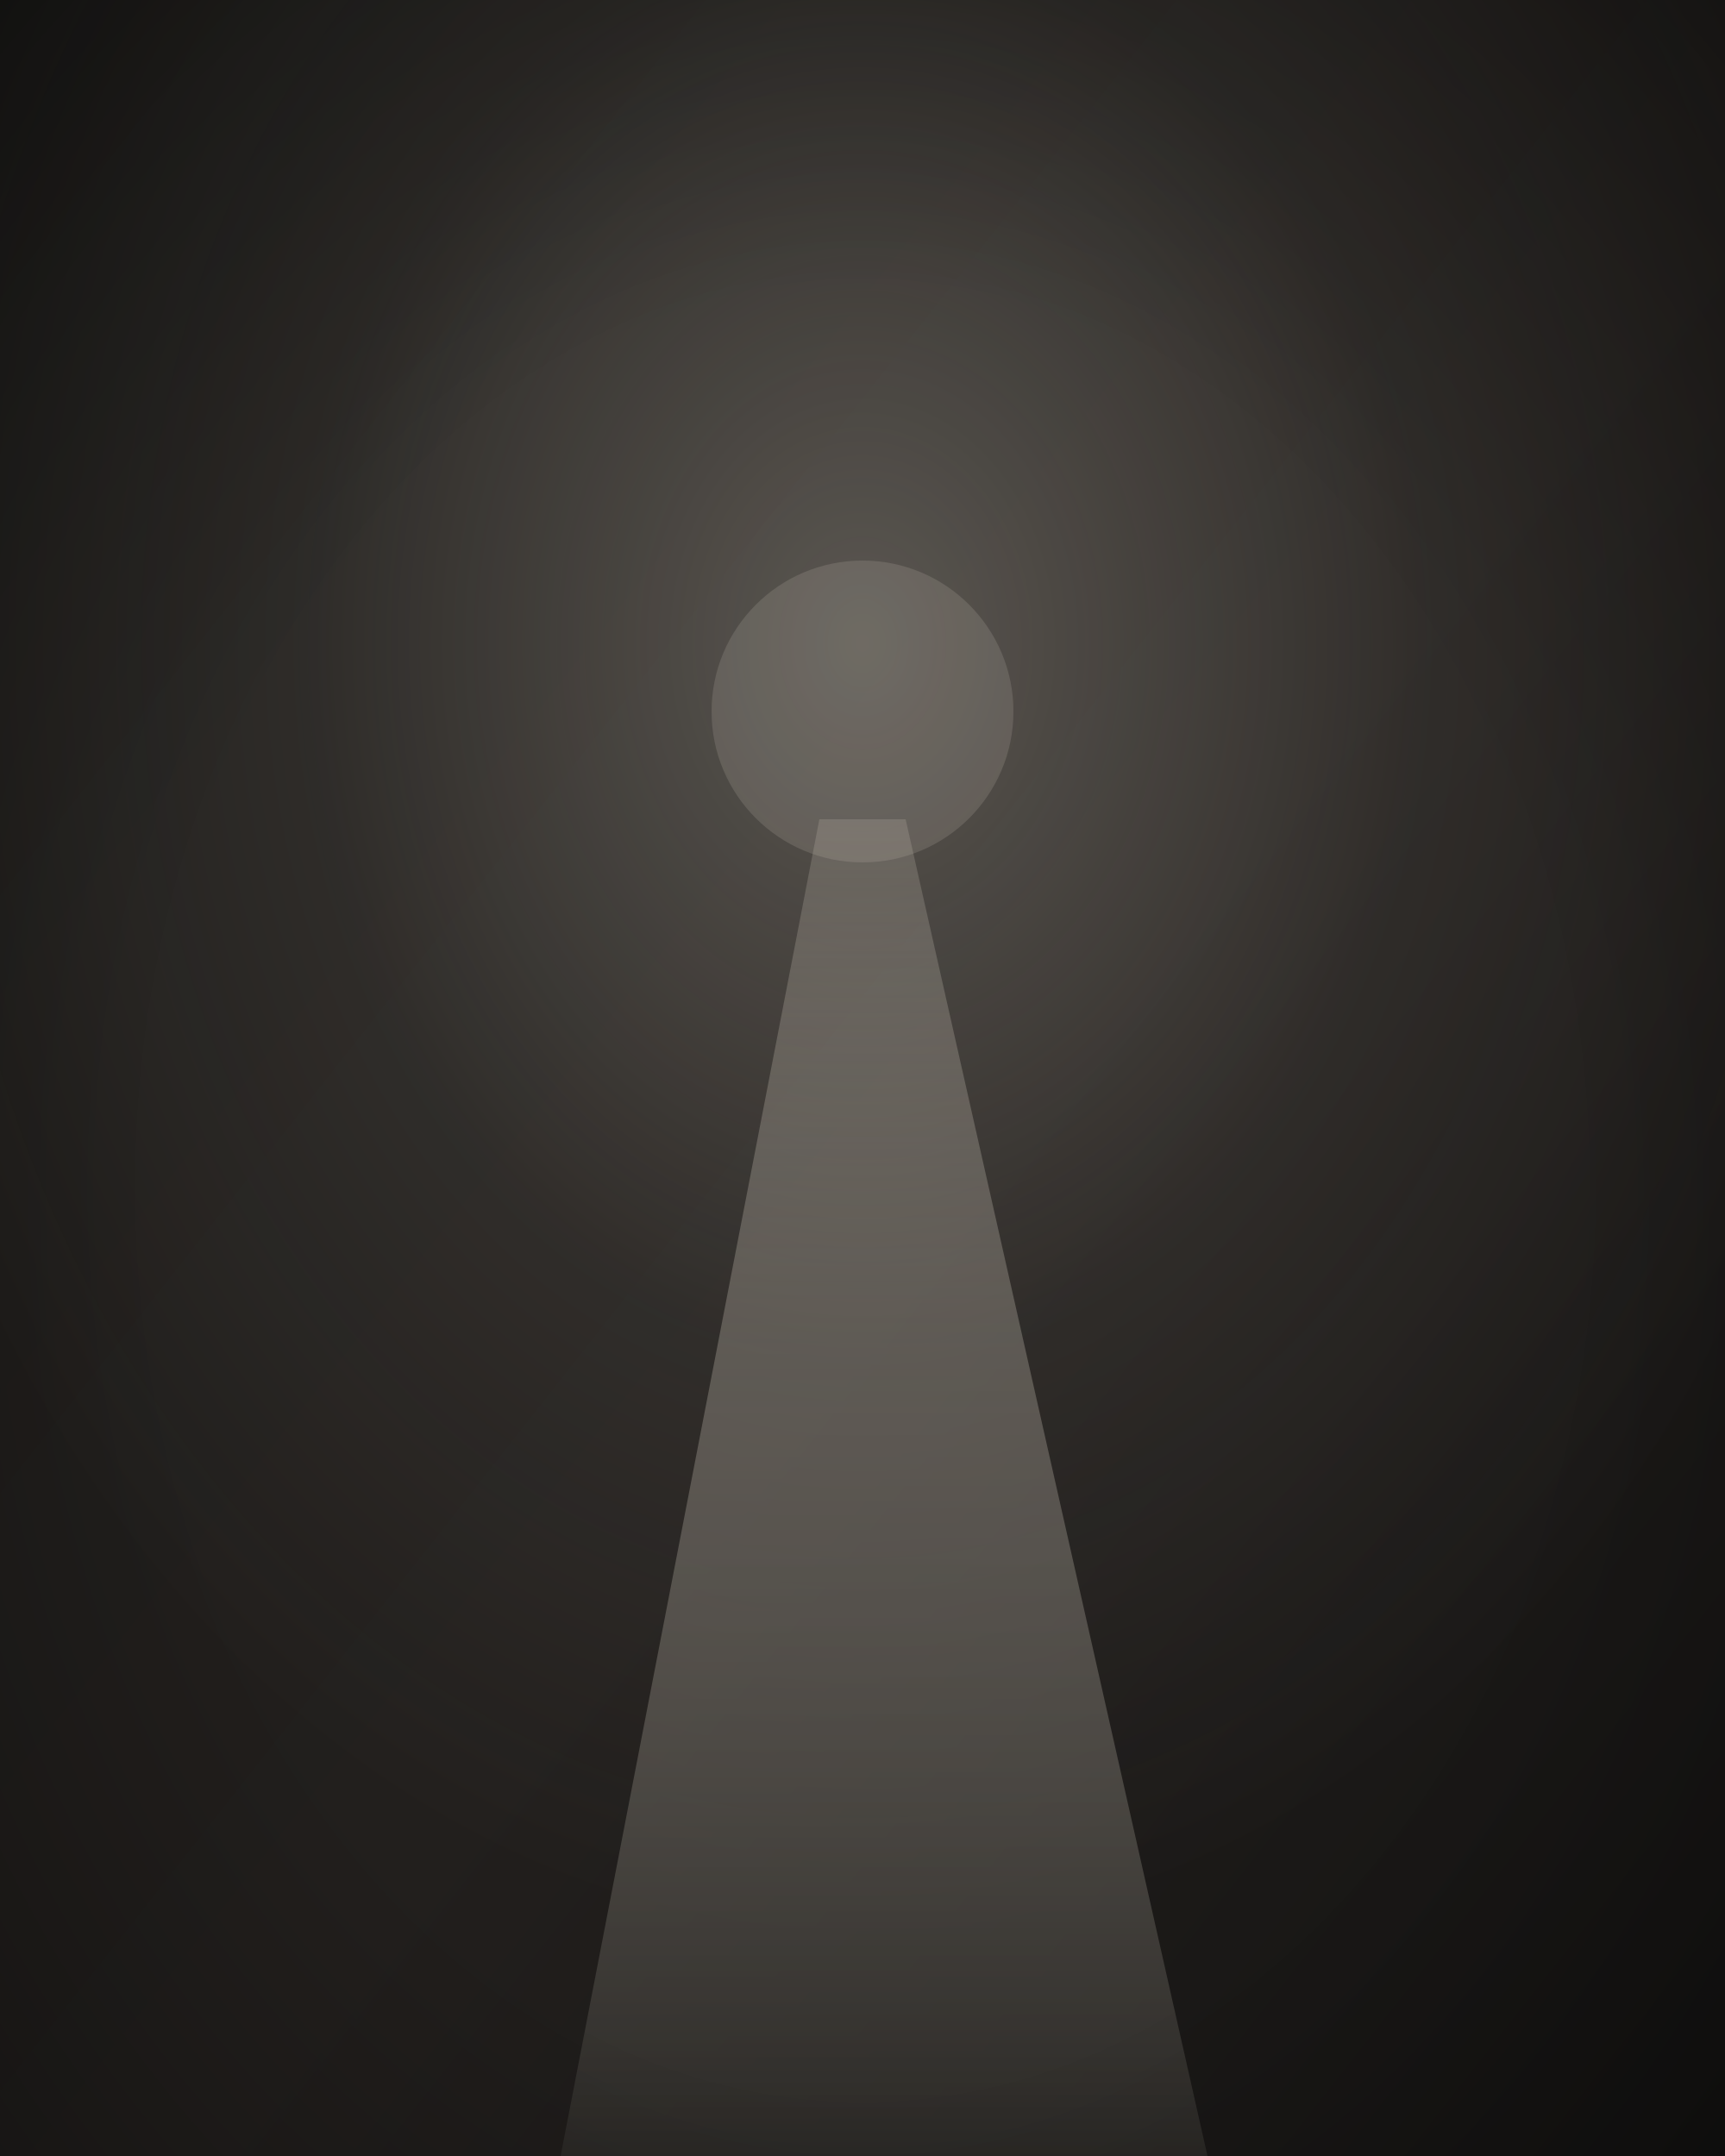
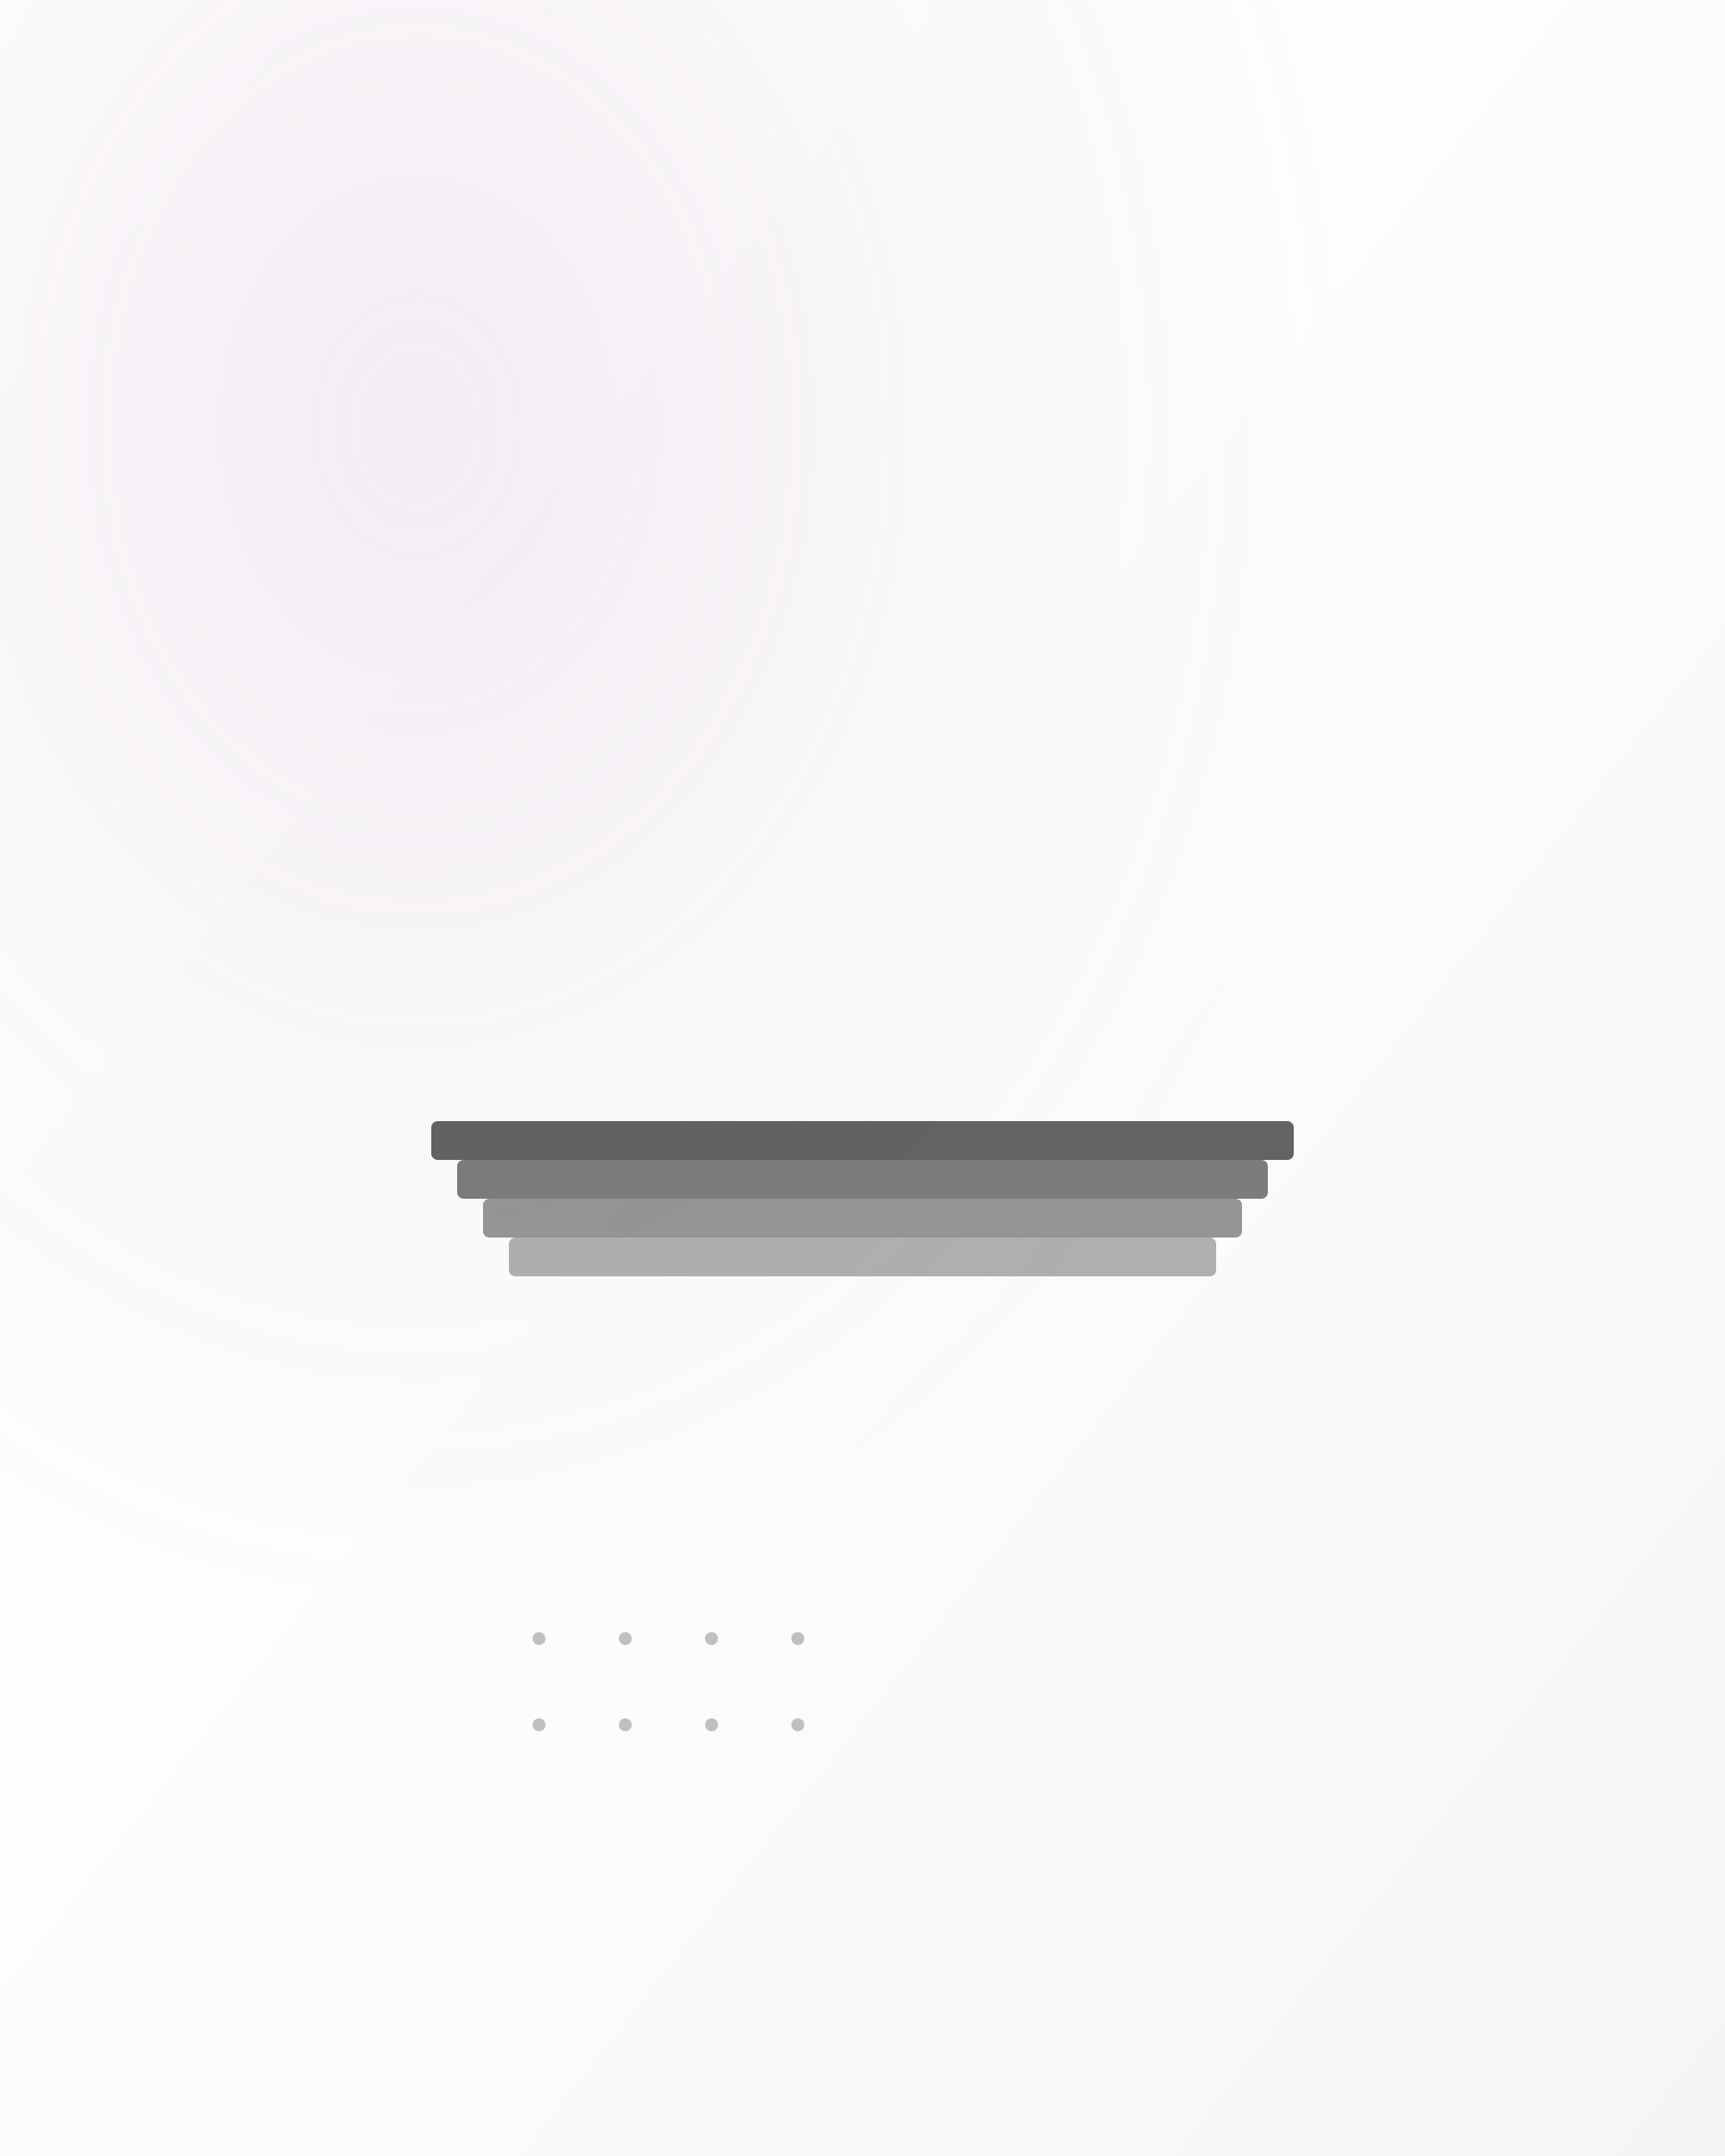
<svg xmlns="http://www.w3.org/2000/svg" viewBox="0 0 800 1000" role="img" aria-hidden="true">
  <defs>
    <linearGradient id="bg" x1="0" y1="0" x2="1" y2="1">
-       <stop offset="0%" stop-color="#1c1b19" />
-       <stop offset="55%" stop-color="#221f1d" />
-       <stop offset="100%" stop-color="#141312" />
+       <stop offset="0%" stop-color="#ffffff" />
+       <stop offset="55%" stop-color="#fcfcfc" />
+       <stop offset="100%" stop-color="#f5f5f5" />
    </linearGradient>
-     <radialGradient id="glow" cx="50%" cy="30%" r="60%">
-       <stop offset="0%" stop-color="#d8d0c3" stop-opacity="0.32" />
-       <stop offset="55%" stop-color="#d8d0c3" stop-opacity="0.08" />
-       <stop offset="100%" stop-color="#d8d0c3" stop-opacity="0" />
-     </radialGradient>
-     <linearGradient id="path" x1="0" y1="1" x2="0" y2="0">
-       <stop offset="0%" stop-color="#2b2926" stop-opacity="0.9" />
-       <stop offset="100%" stop-color="#d8d0c3" stop-opacity="0.18" />
-     </linearGradient>
-     <radialGradient id="vignette" cx="50%" cy="55%" r="75%">
-       <stop offset="55%" stop-color="#000000" stop-opacity="0" />
-       <stop offset="100%" stop-color="#000000" stop-opacity="0.38" />
+     <radialGradient id="glow" cx="24%" cy="20%" r="55%">
+       <stop offset="0%" stop-color="#a674ad" stop-opacity="0.13" />
+       <stop offset="55%" stop-color="#a674ad" stop-opacity="0.04" />
+       <stop offset="100%" stop-color="#a674ad" stop-opacity="0" />
    </radialGradient>
  </defs>
  <rect width="800" height="1000" fill="url(#bg)" />
  <rect width="800" height="1000" fill="url(#glow)" />
-   <path d="M260 1000 L 380 380 L 420 380 L 560 1000 Z" fill="url(#path)" />
-   <circle cx="400" cy="330" r="70" fill="#d8d0c3" opacity="0.16" />
-   <rect width="800" height="1000" fill="url(#vignette)" />
+   <g fill="#525252">
+     <rect x="200" y="520" width="400" height="18" rx="3" opacity="0.9" />
+     <rect x="212" y="538" width="376" height="18" rx="3" opacity="0.75" />
+     <rect x="224" y="556" width="352" height="18" rx="3" opacity="0.6" />
+     <rect x="236" y="574" width="328" height="18" rx="3" opacity="0.45" />
+   </g>
+   <g fill="#989898" opacity="0.6">
+     <circle cx="250" cy="760" r="3" />
+     <circle cx="290" cy="760" r="3" />
+     <circle cx="330" cy="760" r="3" />
+     <circle cx="370" cy="760" r="3" />
+     <circle cx="250" cy="800" r="3" />
+     <circle cx="290" cy="800" r="3" />
+     <circle cx="330" cy="800" r="3" />
+     <circle cx="370" cy="800" r="3" />
+   </g>
</svg>
